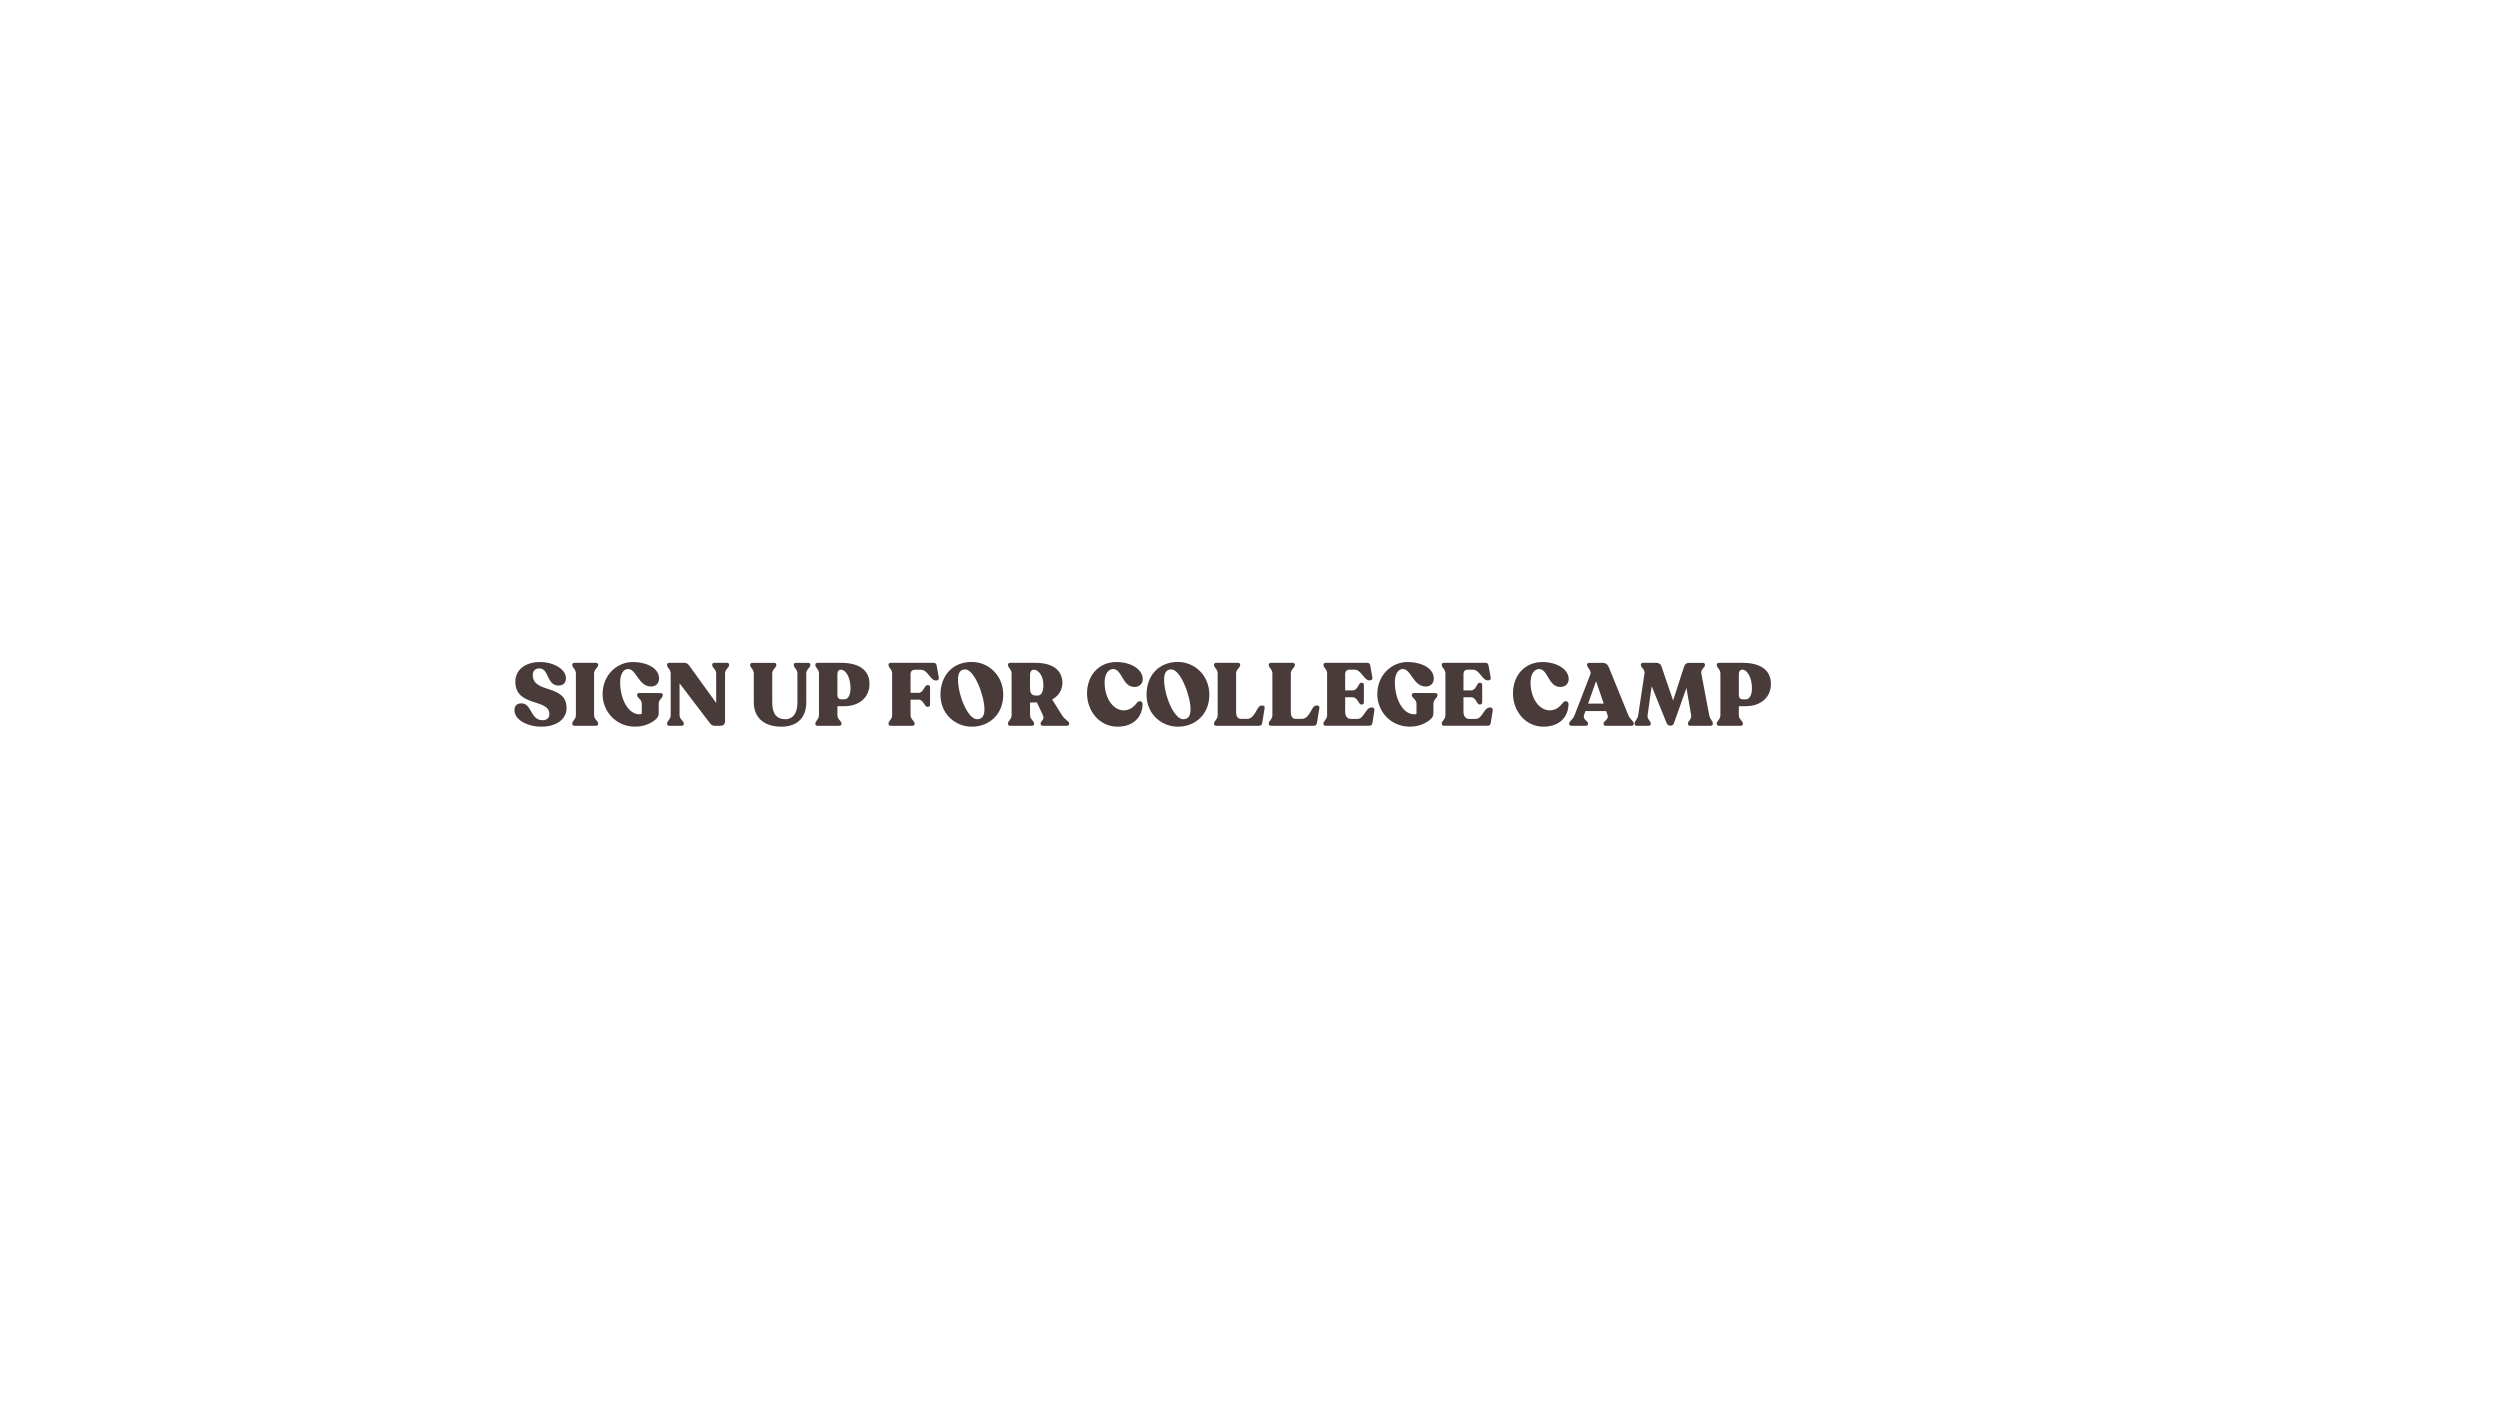
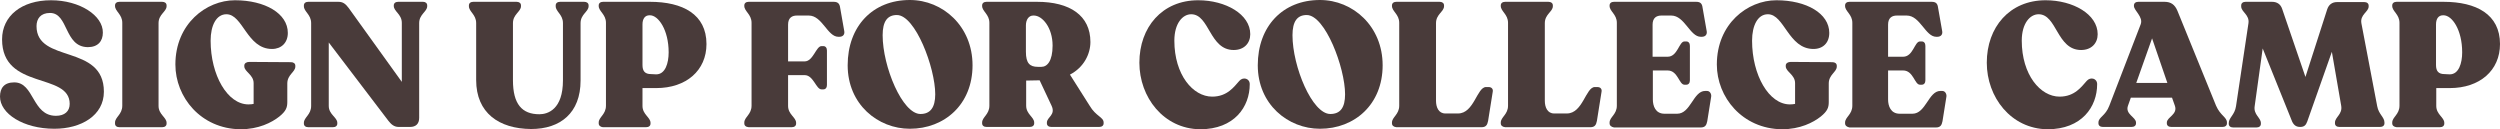
- <svg xmlns="http://www.w3.org/2000/svg" version="1.1" id="Layer_1" x="0px" y="0px" viewBox="0 0 1920 1080" style="enable-background:new 0 0 1920 1080;" xml:space="preserve">
+ <svg xmlns="http://www.w3.org/2000/svg" version="1.1" id="Layer_1" x="0px" y="0px" viewBox="0 0 965 49.7" style="enable-background:new 0 0 965 49.7;" xml:space="preserve">
  <style type="text/css">
	.st0{fill:#493B3A;}
</style>
  <g>
-     <path class="st0" d="M395.09,545.62c0-3.27,1.57-5.45,5.45-5.45c7.83,0,6.81,12.94,16.07,12.94c3.34,0,5.31-1.7,5.31-4.63   c0-12.33-26.08-5.18-26.15-24.92c0-9.06,7.56-15.12,18.86-15.12c11.1,0,20.09,5.86,20.02,12.46c0,3.34-1.91,5.58-5.79,5.58   c-9.06,0-7.22-13.14-14.5-13.14c-3.61,0-5.18,2.18-5.18,5.11c0,14.51,25.95,6.67,25.95,25.33c0,9.19-8.79,14.3-19.07,14.3   C403.94,558.08,395.09,552.16,395.09,545.62z" />
-     <path class="st0" d="M439.5,555.7c0-2.11,2.79-3.13,2.79-6.47v-32.01c0-3.34-2.79-4.36-2.79-6.47v-0.27c0-0.89,0.68-1.43,1.7-1.43   h16.48c1.02,0,1.7,0.54,1.7,1.43v0.27c0,2.11-3.13,3.13-3.13,6.47v32.01c0,3.34,3.13,4.36,3.13,6.47v0.27   c0,0.89-0.68,1.43-1.7,1.43H441.2c-1.02,0-1.7-0.54-1.7-1.43V555.7z" />
-     <path class="st0" d="M462.79,533.23c0-15.66,11.85-24.79,23.02-24.79c11.58,0,20.36,5.11,20.36,12.6c0,3.75-2.45,6.2-6.13,6.2   c-9.74,0-11.17-13.42-17.64-13.42c-3.88,0-6.13,4.29-6.13,10.15c0,13.28,6.47,24.58,14.57,24.58c0.95,0,1.5-0.07,2.04-0.21v-7.97   c0-3.34-3.61-4.36-3.61-6.47v-0.27c0-0.89,0.88-1.43,1.91-1.43l16.14,0.07c1.02,0,1.7,0.54,1.7,1.43v0.27   c0,2.11-3.13,3.13-3.13,6.47v7.15c0,2.11-0.54,3.54-3.13,5.58c-2.86,2.25-7.97,4.9-14.98,4.9   C472.6,558.08,462.79,545.89,462.79,533.23z" />
-     <path class="st0" d="M559.97,510.48v0.27c0,2.11-3.13,3.13-3.13,6.47v36.64c0,2.25-1.29,3.54-3.54,3.54h-4.43   c-1.84,0-2.86-0.95-3.95-2.38l-23.02-30.24v24.45c0,3.34,3.27,4.36,3.27,6.47v0.27c0,0.89-0.68,1.43-1.7,1.43h-9.47   c-1.02,0-1.7-0.54-1.7-1.43v-0.27c0-2.11,2.79-3.13,2.79-6.47v-32.01c0-3.34-2.79-4.36-2.79-6.47v-0.27c0-0.89,0.68-1.43,1.7-1.43   h11.58c1.84,0,2.79,0.82,3.95,2.38l20.5,28.47v-22.68c0-3.34-3.06-4.36-3.06-6.47v-0.27c0-0.89,0.68-1.43,1.7-1.43h9.6   C559.29,509.05,559.97,509.6,559.97,510.48z" />
-     <path class="st0" d="M578.91,539.29v-22.06c0-3.34-2.79-4.36-2.79-6.47v-0.27c0-0.89,0.68-1.43,1.7-1.43h16.68   c1.02,0,1.7,0.54,1.7,1.43v0.27c0,2.11-3.13,3.13-3.13,6.47v22.06c0,9.19,3.54,13.07,10.22,13.07c3.34,0,9.12-1.91,9.12-13.07   v-22.06c0-3.34-2.79-4.36-2.79-6.47v-0.27c0-0.89,0.68-1.43,1.7-1.43h9.33c1.02,0,1.7,0.54,1.7,1.43v0.27   c0,2.11-3.13,3.13-3.13,6.47v22.2c0,12.53-7.76,18.66-19.14,18.66C587.7,558.08,578.91,551.95,578.91,539.29z" />
-     <path class="st0" d="M626.18,555.97v-0.27c0-2.11,2.79-3.13,2.79-6.47v-32.01c0-3.34-2.79-4.36-2.79-6.47v-0.27   c0-0.89,0.68-1.43,1.7-1.43h18.11c12.6,0,21.79,4.77,21.79,16.28c0,10.15-7.76,17.03-19.41,17.03h-5.24v6.88   c0,3.34,3.13,4.36,3.13,6.47v0.27c0,0.89-0.68,1.43-1.7,1.43h-16.68C626.86,557.4,626.18,556.86,626.18,555.97z M648.38,537.11   c3.47,0,4.83-4.29,4.83-8.51c0-8.65-3.95-14.3-7.22-14.3h-0.2c-1.7,0-2.66,1.29-2.66,3.54v15.73c0,2.25,0.88,3.54,3.34,3.54H648.38   z" />
-     <path class="st0" d="M682.36,555.97v-0.27c0-2.11,2.79-3.13,2.79-6.47v-32.01c0-3.34-2.79-4.36-2.79-6.47v-0.27   c0-0.89,0.68-1.43,1.7-1.43h32.82c1.63,0,2.25,0.68,2.52,2.32l1.63,9.13c0.2,1.29-0.61,2.11-1.91,2.11h-0.41   c-4.22,0-6.2-8.24-11.37-8.24h-4.63c-1.77,0-3.41,0.82-3.41,3.54v14.17h6.4c3.34,0,4.36-5.92,6.47-5.92h0.68   c0.89,0,1.43,0.68,1.43,1.7v13.28c0,1.02-0.54,1.7-1.43,1.7h-0.68c-2.11,0-3.13-5.52-6.47-5.52h-6.4v11.92   c0,3.34,3.13,4.36,3.13,6.47v0.27c0,0.89-0.68,1.43-1.7,1.43h-16.68C683.04,557.4,682.36,556.86,682.36,555.97z" />
-     <path class="st0" d="M722.27,533.57c0-15.05,9.6-25.2,24.04-25.2c12.67,0,24.18,10.08,24.18,25.2s-10.83,24.52-24.18,24.52   C733.99,558.08,722.27,548.68,722.27,533.57z M756.05,544.73c0-10.28-7.7-30.64-14.78-30.64c-3.68,0-5.52,2.52-5.52,7.83   c0,12.12,7.63,30.44,14.64,30.44C754.21,552.36,756.05,549.91,756.05,544.73z" />
-     <path class="st0" d="M821.09,555.7v0.27c0,0.89-0.68,1.43-1.7,1.43h-18.52c-1.02,0-1.7-0.54-1.7-1.43v-0.27   c0-2.11,3.47-2.86,1.77-6.47l-4.63-9.81l-5.24,0.14v9.67c0,3.34,3.13,4.36,3.13,6.47v0.27c0,0.89-0.68,1.43-1.7,1.43h-16.68   c-1.02,0-1.7-0.54-1.7-1.43v-0.27c0-2.11,2.79-3.13,2.79-6.47v-32.01c0-3.34-2.79-4.36-2.79-6.47v-0.27c0-0.89,0.68-1.43,1.7-1.43   h19.48c12.67,0,20.63,5.31,20.63,15.53c0,4.63-2.52,9.81-7.9,12.6l7.56,12.05C818.1,553.25,821.09,553.59,821.09,555.7z    M795.69,534.18h1.36c2.18,0,4.29-2.18,4.29-8.24c0-6.95-3.95-11.58-7.15-11.58h-0.34c-1.7,0-2.79,1.63-2.79,3.81v10.21   C791.06,532.75,792.63,534.18,795.69,534.18z" />
-     <path class="st0" d="M834.85,532.54c0-13.69,8.85-24.11,22.68-24.11c10.62,0,20.09,5.38,20.09,13.08c0,3.54-2.38,6.06-6.4,6.06   c-9.4,0-9.33-13.76-16.41-13.76c-3.27,0-6.47,3.47-6.47,10.15c0,13.21,7.22,21.59,14.64,21.59c5.86,0,8.51-3.88,10.49-6.13   c1.36-1.57,4.02-1.02,4.02,1.29c0,8.72-5.86,17.37-19.2,17.37C844.18,558.08,834.85,545.89,834.85,532.54z" />
-     <path class="st0" d="M880.55,533.57c0-15.05,9.6-25.2,24.04-25.2c12.67,0,24.18,10.08,24.18,25.2s-10.83,24.52-24.18,24.52   C892.27,558.08,880.55,548.68,880.55,533.57z M914.33,544.73c0-10.28-7.7-30.64-14.78-30.64c-3.68,0-5.52,2.52-5.52,7.83   c0,12.12,7.63,30.44,14.64,30.44C912.49,552.36,914.33,549.91,914.33,544.73z" />
-     <path class="st0" d="M932.38,555.97v-0.27c0-2.11,2.79-3.13,2.79-6.47v-32.01c0-3.34-2.79-4.36-2.79-6.47v-0.27   c0-0.89,0.68-1.43,1.7-1.43h16.68c1.02,0,1.7,0.54,1.7,1.43v0.27c0,2.11-3.13,3.13-3.13,6.47v29.96c0,2.45,1.02,4.9,3.61,4.9h4.9   c6.2,0,7.35-10.21,10.83-10.21h1.02c1.16,0,1.77,0.75,1.57,1.84l-1.84,11.3c-0.27,1.63-0.89,2.38-2.52,2.38h-32.82   C933.06,557.4,932.38,556.86,932.38,555.97z" />
-     <path class="st0" d="M974.4,555.97v-0.27c0-2.11,2.79-3.13,2.79-6.47v-32.01c0-3.34-2.79-4.36-2.79-6.47v-0.27   c0-0.89,0.68-1.43,1.7-1.43h16.68c1.02,0,1.7,0.54,1.7,1.43v0.27c0,2.11-3.13,3.13-3.13,6.47v29.96c0,2.45,1.02,4.9,3.61,4.9h4.9   c6.2,0,7.35-10.21,10.83-10.21h1.02c1.16,0,1.77,0.75,1.57,1.84l-1.84,11.3c-0.27,1.63-0.89,2.38-2.52,2.38h-32.82   C975.08,557.4,974.4,556.86,974.4,555.97z" />
-     <path class="st0" d="M1016.42,555.97v-0.27c0-2.11,2.79-3.13,2.79-6.47v-32.01c0-3.34-2.79-4.36-2.79-6.47v-0.27   c0-0.89,0.68-1.43,1.7-1.43h31.73c1.63,0,2.25,0.61,2.52,2.25l1.63,9.12c0.2,1.29-0.61,2.11-1.91,2.11h-0.41   c-4.22,0-6.2-8.24-11.37-8.24h-3.81c-1.77,0-3.41,0.82-3.41,3.54v12.39h5.79c3.95,0,4.36-5.86,6.47-5.86h0.68   c0.88,0,1.43,0.68,1.43,1.7v13.28c0,1.02-0.54,1.7-1.43,1.7h-0.68c-2.11,0-2.52-5.52-6.47-5.52h-5.79v11.17   c0,2.45,1.02,5.45,4.5,5.45h4.9c5.18,0,6.2-8.79,10.76-8.79h0.68c1.23,0,1.77,1.29,1.63,2.25l-1.5,9.4   c-0.27,1.63-0.89,2.38-2.52,2.38h-33.44C1017.11,557.4,1016.42,556.86,1016.42,555.97z" />
-     <path class="st0" d="M1057.77,533.23c0-15.66,11.85-24.79,23.02-24.79c11.58,0,20.36,5.11,20.36,12.6c0,3.75-2.45,6.2-6.13,6.2   c-9.74,0-11.17-13.42-17.64-13.42c-3.88,0-6.13,4.29-6.13,10.15c0,13.28,6.47,24.58,14.57,24.58c0.95,0,1.5-0.07,2.04-0.21v-7.97   c0-3.34-3.61-4.36-3.61-6.47v-0.27c0-0.89,0.88-1.43,1.91-1.43l16.14,0.07c1.02,0,1.7,0.54,1.7,1.43v0.27   c0,2.11-3.13,3.13-3.13,6.47v7.15c0,2.11-0.54,3.54-3.13,5.58c-2.86,2.25-7.97,4.9-14.98,4.9   C1067.57,558.08,1057.77,545.89,1057.77,533.23z" />
-     <path class="st0" d="M1107.28,555.97v-0.27c0-2.11,2.79-3.13,2.79-6.47v-32.01c0-3.34-2.79-4.36-2.79-6.47v-0.27   c0-0.89,0.68-1.43,1.7-1.43h31.73c1.63,0,2.25,0.61,2.52,2.25l1.63,9.12c0.2,1.29-0.61,2.11-1.91,2.11h-0.41   c-4.22,0-6.2-8.24-11.37-8.24h-3.81c-1.77,0-3.41,0.82-3.41,3.54v12.39h5.79c3.95,0,4.36-5.86,6.47-5.86h0.68   c0.88,0,1.43,0.68,1.43,1.7v13.28c0,1.02-0.54,1.7-1.43,1.7h-0.68c-2.11,0-2.52-5.52-6.47-5.52h-5.79v11.17   c0,2.45,1.02,5.45,4.5,5.45h4.9c5.18,0,6.2-8.79,10.76-8.79h0.68c1.23,0,1.77,1.29,1.63,2.25l-1.5,9.4   c-0.27,1.63-0.89,2.38-2.52,2.38h-33.44C1107.96,557.4,1107.28,556.86,1107.28,555.97z" />
-     <path class="st0" d="M1161.97,532.54c0-13.69,8.85-24.11,22.68-24.11c10.62,0,20.09,5.38,20.09,13.08c0,3.54-2.38,6.06-6.4,6.06   c-9.4,0-9.33-13.76-16.41-13.76c-3.27,0-6.47,3.47-6.47,10.15c0,13.21,7.22,21.59,14.64,21.59c5.86,0,8.51-3.88,10.49-6.13   c1.36-1.57,4.02-1.02,4.02,1.29c0,8.72-5.86,17.37-19.2,17.37C1171.3,558.08,1161.97,545.89,1161.97,532.54z" />
-     <path class="st0" d="M1254.72,555.7v0.27c0,0.89-0.68,1.43-1.7,1.43h-19.82c-1.02,0-1.7-0.54-1.7-1.43v-0.27   c0-2.11,4.29-3.13,3.13-6.47l-1.09-3.13h-15.94l-1.09,3.13c-1.16,3.34,3.13,4.36,3.13,6.47v0.27c0,0.89-0.68,1.43-1.7,1.43h-11.1   c-1.02,0-1.7-0.54-1.7-1.43v-0.27c0-2.11,2.66-2.52,4.15-6.47l12.12-31.39c1.09-2.86-2.59-5.31-2.59-7.08v-0.27   c0-0.89,0.68-1.43,1.7-1.43h10.08c2.52,0,4.02,1.09,5.04,3.54l14.91,36.64C1252.14,553.04,1254.72,553.59,1254.72,555.7z    M1231.64,540.38l-5.86-17.23l-6.13,17.23H1231.64z" />
-     <path class="st0" d="M1315.47,555.7v0.27c0,0.89-0.68,1.43-1.7,1.43h-15.73c-1.02,0-1.7-0.54-1.7-1.43v-0.27   c0-2.11,3-3.2,2.45-6.47l-3.61-20.91l-9.53,26.9c-0.48,1.43-1.16,2.11-2.66,2.11s-2.45-0.61-3.06-2.04l-11.44-28.33l-3.13,22.27   c-0.48,3.34,2.45,4.36,2.45,6.47v0.27c0,0.89-0.68,1.43-1.7,1.43h-9.06c-1.02,0-1.7-0.54-1.7-1.43v-0.27   c0-2.11,2.32-3.13,2.79-6.47l4.83-32.01c0.48-3.34-2.79-4.36-2.79-6.47v-0.27c0-0.89,0.68-1.43,1.7-1.43h10.21   c1.91,0,3.27,0.89,3.88,2.66l8.99,26.29l8.44-26.15c0.61-1.84,1.91-2.79,3.81-2.79h10.49c1.02,0,1.7,0.54,1.7,1.43v0.27   c0,2.11-3.41,3.13-2.79,6.47l6.06,32.01C1313.29,552.57,1315.47,553.59,1315.47,555.7z" />
-     <path class="st0" d="M1318.48,555.97v-0.27c0-2.11,2.79-3.13,2.79-6.47v-32.01c0-3.34-2.79-4.36-2.79-6.47v-0.27   c0-0.89,0.68-1.43,1.7-1.43h18.11c12.6,0,21.79,4.77,21.79,16.28c0,10.15-7.76,17.03-19.41,17.03h-5.24v6.88   c0,3.34,3.13,4.36,3.13,6.47v0.27c0,0.89-0.68,1.43-1.7,1.43h-16.68C1319.16,557.4,1318.48,556.86,1318.48,555.97z M1340.68,537.11   c3.47,0,4.83-4.29,4.83-8.51c0-8.65-3.95-14.3-7.22-14.3h-0.2c-1.7,0-2.66,1.29-2.66,3.54v15.73c0,2.25,0.89,3.54,3.34,3.54   H1340.68z" />
+     <path class="st0" d="M0,37.3c0-3.3,1.6-5.5,5.5-5.5c7.8,0,6.8,12.9,16.1,12.9c3.3,0,5.3-1.7,5.3-4.6c0-12.3-26.1-5.2-26.1-24.9   c0-9.1,7.6-15.1,18.9-15.1c11.1,0,20.1,5.9,20,12.5c0,3.3-1.9,5.6-5.8,5.6C24.7,18.1,26.5,5,19.3,5c-3.6,0-5.2,2.2-5.2,5.1   c0,14.5,26,6.7,26,25.3c0,9.2-8.8,14.3-19.1,14.3C8.9,49.7,0,43.8,0,37.3z" />
+     <path class="st0" d="M44.4,47.3c0-2.1,2.8-3.1,2.8-6.5v-32c0-3.3-2.8-4.4-2.8-6.5V2.1c0-0.9,0.7-1.4,1.7-1.4h16.5   c1,0,1.7,0.5,1.7,1.4v0.3c0,2.1-3.1,3.1-3.1,6.5v32c0,3.3,3.1,4.4,3.1,6.5v0.3c0,0.9-0.7,1.4-1.7,1.4H46.1c-1,0-1.7-0.5-1.7-1.4   V47.3z" />
+     <path class="st0" d="M67.7,24.9c0-15.7,11.9-24.8,23-24.8c11.6,0,20.4,5.1,20.4,12.6c0,3.8-2.5,6.2-6.1,6.2   c-9.7,0-11.2-13.4-17.6-13.4c-3.9,0-6.1,4.3-6.1,10.2c0,13.3,6.5,24.6,14.6,24.6c1,0,1.5-0.1,2-0.2v-8c0-3.3-3.6-4.4-3.6-6.5v-0.3   c0-0.9,0.9-1.4,1.9-1.4l16.1,0.1c1,0,1.7,0.5,1.7,1.4v0.3c0,2.1-3.1,3.1-3.1,6.5v7.2c0,2.1-0.5,3.5-3.1,5.6c-2.9,2.3-8,4.9-15,4.9   C77.5,49.7,67.7,37.5,67.7,24.9z" />
+     <path class="st0" d="M164.9,2.1v0.3c0,2.1-3.1,3.1-3.1,6.5v36.6c0,2.3-1.3,3.5-3.5,3.5h-4.4c-1.8,0-2.9-1-4-2.4l-23-30.2v24.5   c0,3.3,3.3,4.4,3.3,6.5v0.3c0,0.9-0.7,1.4-1.7,1.4h-9.5c-1,0-1.7-0.5-1.7-1.4v-0.3c0-2.1,2.8-3.1,2.8-6.5v-32   c0-3.3-2.8-4.4-2.8-6.5V2.1c0-0.9,0.7-1.4,1.7-1.4h11.6c1.8,0,2.8,0.8,4,2.4l20.5,28.5V8.8c0-3.3-3.1-4.4-3.1-6.5V2.1   c0-0.9,0.7-1.4,1.7-1.4h9.6C164.2,0.7,164.9,1.2,164.9,2.1z" />
+     <path class="st0" d="M183.8,30.9V8.9c0-3.3-2.8-4.4-2.8-6.5V2.1c0-0.9,0.7-1.4,1.7-1.4h16.7c1,0,1.7,0.5,1.7,1.4v0.3   c0,2.1-3.1,3.1-3.1,6.5v22.1c0,9.2,3.5,13.1,10.2,13.1c3.3,0,9.1-1.9,9.1-13.1V8.9c0-3.3-2.8-4.4-2.8-6.5V2.1   c0-0.9,0.7-1.4,1.7-1.4h9.3c1,0,1.7,0.5,1.7,1.4v0.3c0,2.1-3.1,3.1-3.1,6.5v22.2c0,12.5-7.8,18.7-19.1,18.7   C192.6,49.7,183.8,43.6,183.8,30.9z" />
+     <path class="st0" d="M231.1,47.6v-0.3c0-2.1,2.8-3.1,2.8-6.5v-32c0-3.3-2.8-4.4-2.8-6.5V2.1c0-0.9,0.7-1.4,1.7-1.4h18.1   c12.6,0,21.8,4.8,21.8,16.3c0,10.2-7.8,17-19.4,17H248v6.9c0,3.3,3.1,4.4,3.1,6.5v0.3c0,0.9-0.7,1.4-1.7,1.4h-16.7   C231.8,49,231.1,48.5,231.1,47.6z M253.3,28.7c3.5,0,4.8-4.3,4.8-8.5c0-8.7-4-14.3-7.2-14.3h-0.2c-1.7,0-2.7,1.3-2.7,3.5v15.7   c0,2.3,0.9,3.5,3.3,3.5L253.3,28.7L253.3,28.7z" />
+     <path class="st0" d="M287.3,47.6v-0.3c0-2.1,2.8-3.1,2.8-6.5v-32c0-3.3-2.8-4.4-2.8-6.5V2.1c0-0.9,0.7-1.4,1.7-1.4h32.8   c1.6,0,2.3,0.7,2.5,2.3l1.6,9.1c0.2,1.3-0.6,2.1-1.9,2.1h-0.4c-4.2,0-6.2-8.2-11.4-8.2h-4.6c-1.8,0-3.4,0.8-3.4,3.5v14.2h6.4   c3.3,0,4.4-5.9,6.5-5.9h0.7c0.9,0,1.4,0.7,1.4,1.7v13.3c0,1-0.5,1.7-1.4,1.7h-0.7c-2.1,0-3.1-5.5-6.5-5.5h-6.4v11.9   c0,3.3,3.1,4.4,3.1,6.5v0.3c0,0.9-0.7,1.4-1.7,1.4H289C287.9,49,287.3,48.5,287.3,47.6z" />
+     <path class="st0" d="M327.2,25.2c0-15,9.6-25.2,24-25.2c12.7,0,24.2,10.1,24.2,25.2s-10.8,24.5-24.2,24.5   C338.9,49.7,327.2,40.3,327.2,25.2z M361,36.4c0-10.3-7.7-30.6-14.8-30.6c-3.7,0-5.5,2.5-5.5,7.8c0,12.1,7.6,30.4,14.6,30.4   C359.1,44,361,41.5,361,36.4z" />
+     <path class="st0" d="M426,47.3v0.3c0,0.9-0.7,1.4-1.7,1.4h-18.5c-1,0-1.7-0.5-1.7-1.4v-0.3c0-2.1,3.5-2.9,1.8-6.5l-4.6-9.8   l-5.2,0.1v9.7c0,3.3,3.1,4.4,3.1,6.5v0.3c0,0.9-0.7,1.4-1.7,1.4h-16.7c-1,0-1.7-0.5-1.7-1.4v-0.3c0-2.1,2.8-3.1,2.8-6.5v-32   c0-3.3-2.8-4.4-2.8-6.5V2.1c0-0.9,0.7-1.4,1.7-1.4h19.5c12.7,0,20.6,5.3,20.6,15.5c0,4.6-2.5,9.8-7.9,12.6l7.6,12   C423,44.9,426,45.2,426,47.3z M400.6,25.8h1.4c2.2,0,4.3-2.2,4.3-8.2c0-7-4-11.6-7.2-11.6h-0.3c-1.7,0-2.8,1.6-2.8,3.8V20   C396,24.4,397.5,25.8,400.6,25.8z" />
+     <path class="st0" d="M439.8,24.2c0-13.7,8.8-24.1,22.7-24.1c10.6,0,20.1,5.4,20.1,13.1c0,3.5-2.4,6.1-6.4,6.1   c-9.4,0-9.3-13.8-16.4-13.8c-3.3,0-6.5,3.5-6.5,10.2c0,13.2,7.2,21.6,14.6,21.6c5.9,0,8.5-3.9,10.5-6.1c1.4-1.6,4-1,4,1.3   c0,8.7-5.9,17.4-19.2,17.4C449.1,49.7,439.8,37.5,439.8,24.2z" />
+     <path class="st0" d="M485.5,25.2c0-15,9.6-25.2,24-25.2c12.7,0,24.2,10.1,24.2,25.2s-10.8,24.5-24.2,24.5   C497.2,49.7,485.5,40.3,485.5,25.2z M519.2,36.4c0-10.3-7.7-30.6-14.8-30.6c-3.7,0-5.5,2.5-5.5,7.8c0,12.1,7.6,30.4,14.6,30.4   C517.4,44,519.2,41.5,519.2,36.4z" />
+     <path class="st0" d="M537.3,47.6v-0.3c0-2.1,2.8-3.1,2.8-6.5v-32c0-3.3-2.8-4.4-2.8-6.5V2.1c0-0.9,0.7-1.4,1.7-1.4h16.7   c1,0,1.7,0.5,1.7,1.4v0.3c0,2.1-3.1,3.1-3.1,6.5v30c0,2.5,1,4.9,3.6,4.9h4.9c6.2,0,7.3-10.2,10.8-10.2h1c1.2,0,1.8,0.8,1.6,1.8   l-1.8,11.3c-0.3,1.6-0.9,2.4-2.5,2.4H539C538,49,537.3,48.5,537.3,47.6z" />
+     <path class="st0" d="M579.3,47.6v-0.3c0-2.1,2.8-3.1,2.8-6.5v-32c0-3.3-2.8-4.4-2.8-6.5V2.1c0-0.9,0.7-1.4,1.7-1.4h16.7   c1,0,1.7,0.5,1.7,1.4v0.3c0,2.1-3.1,3.1-3.1,6.5v30c0,2.5,1,4.9,3.6,4.9h4.9c6.2,0,7.3-10.2,10.8-10.2h1c1.2,0,1.8,0.8,1.6,1.8   l-1.8,11.3c-0.3,1.6-0.9,2.4-2.5,2.4H581C580,49,579.3,48.5,579.3,47.6z" />
+     <path class="st0" d="M621.3,47.6v-0.3c0-2.1,2.8-3.1,2.8-6.5v-32c0-3.3-2.8-4.4-2.8-6.5V2.1c0-0.9,0.7-1.4,1.7-1.4h31.7   c1.6,0,2.3,0.6,2.5,2.3l1.6,9.1c0.2,1.3-0.6,2.1-1.9,2.1h-0.4c-4.2,0-6.2-8.2-11.4-8.2h-3.8c-1.8,0-3.4,0.8-3.4,3.5v12.4h5.8   c3.9,0,4.4-5.9,6.5-5.9h0.7c0.9,0,1.4,0.7,1.4,1.7V31c0,1-0.5,1.7-1.4,1.7h-0.7c-2.1,0-2.5-5.5-6.5-5.5H638v11.2   c0,2.5,1,5.5,4.5,5.5h4.9c5.2,0,6.2-8.8,10.8-8.8h0.7c1.2,0,1.8,1.3,1.6,2.3l-1.5,9.4c-0.3,1.6-0.9,2.4-2.5,2.4H623   C622,49,621.3,48.5,621.3,47.6z" />
+     <path class="st0" d="M662.7,24.9c0-15.7,11.8-24.8,23-24.8c11.6,0,20.4,5.1,20.4,12.6c0,3.8-2.4,6.2-6.1,6.2   c-9.7,0-11.2-13.4-17.6-13.4c-3.9,0-6.1,4.3-6.1,10.2c0,13.3,6.5,24.6,14.6,24.6c0.9,0,1.5-0.1,2-0.2v-8c0-3.3-3.6-4.4-3.6-6.5   v-0.3c0-0.9,0.9-1.4,1.9-1.4l16.1,0.1c1,0,1.7,0.5,1.7,1.4v0.3c0,2.1-3.1,3.1-3.1,6.5v7.2c0,2.1-0.5,3.5-3.1,5.6   c-2.9,2.3-8,4.9-15,4.9C672.5,49.7,662.7,37.5,662.7,24.9z" />
+     <path class="st0" d="M712.2,47.6v-0.3c0-2.1,2.8-3.1,2.8-6.5v-32c0-3.3-2.8-4.4-2.8-6.5V2.1c0-0.9,0.7-1.4,1.7-1.4h31.7   c1.6,0,2.3,0.6,2.5,2.3l1.6,9.1c0.2,1.3-0.6,2.1-1.9,2.1h-0.4c-4.2,0-6.2-8.2-11.4-8.2h-3.8c-1.8,0-3.4,0.8-3.4,3.5v12.4h5.8   c3.9,0,4.4-5.9,6.5-5.9h0.7c0.9,0,1.4,0.7,1.4,1.7V31c0,1-0.5,1.7-1.4,1.7h-0.7c-2.1,0-2.5-5.5-6.5-5.5h-5.8v11.2   c0,2.5,1,5.5,4.5,5.5h4.9c5.2,0,6.2-8.8,10.8-8.8h0.7c1.2,0,1.8,1.3,1.6,2.3l-1.5,9.4c-0.3,1.6-0.9,2.4-2.5,2.4h-33.4   C712.9,49,712.2,48.5,712.2,47.6z" />
+     <path class="st0" d="M766.9,24.2c0-13.7,8.8-24.1,22.7-24.1c10.6,0,20.1,5.4,20.1,13.1c0,3.5-2.4,6.1-6.4,6.1   c-9.4,0-9.3-13.8-16.4-13.8c-3.3,0-6.5,3.5-6.5,10.2c0,13.2,7.2,21.6,14.6,21.6c5.9,0,8.5-3.9,10.5-6.1c1.4-1.6,4-1,4,1.3   c0,8.7-5.9,17.4-19.2,17.4C776.2,49.7,766.9,37.5,766.9,24.2z" />
+     <path class="st0" d="M859.6,47.3v0.3c0,0.9-0.7,1.4-1.7,1.4h-19.8c-1,0-1.7-0.5-1.7-1.4v-0.3c0-2.1,4.3-3.1,3.1-6.5l-1.1-3.1h-15.9   l-1.1,3.1c-1.2,3.3,3.1,4.4,3.1,6.5v0.3c0,0.9-0.7,1.4-1.7,1.4h-11.1c-1,0-1.7-0.5-1.7-1.4v-0.3c0-2.1,2.7-2.5,4.2-6.5l12.1-31.4   c1.1-2.9-2.6-5.3-2.6-7.1V2.1c0-0.9,0.7-1.4,1.7-1.4h10.1c2.5,0,4,1.1,5,3.5l14.9,36.6C857.1,44.7,859.6,45.2,859.6,47.3z    M836.6,32l-5.9-17.2L824.6,32H836.6z" />
+     <path class="st0" d="M920.4,47.3v0.3c0,0.9-0.7,1.4-1.7,1.4H903c-1,0-1.7-0.5-1.7-1.4v-0.3c0-2.1,3-3.2,2.4-6.5L900.1,20l-9.5,26.9   c-0.5,1.4-1.2,2.1-2.7,2.1s-2.4-0.6-3.1-2l-11.4-28.3l-3.1,22.3c-0.5,3.3,2.4,4.4,2.4,6.5v0.3c0,0.9-0.7,1.4-1.7,1.4H862   c-1,0-1.7-0.5-1.7-1.4v-0.3c0-2.1,2.3-3.1,2.8-6.5l4.8-32c0.5-3.3-2.8-4.4-2.8-6.5V2.1c0-0.9,0.7-1.4,1.7-1.4H877   c1.9,0,3.3,0.9,3.9,2.7l9,26.3l8.4-26.1c0.6-1.8,1.9-2.8,3.8-2.8h10.5c1,0,1.7,0.5,1.7,1.4v0.3c0,2.1-3.4,3.1-2.8,6.5l6.1,32   C918.2,44.2,920.4,45.2,920.4,47.3z" />
+     <path class="st0" d="M923.4,47.6v-0.3c0-2.1,2.8-3.1,2.8-6.5v-32c0-3.3-2.8-4.4-2.8-6.5V2.1c0-0.9,0.7-1.4,1.7-1.4h18.1   C955.8,0.7,965,5.5,965,17c0,10.2-7.8,17-19.4,17h-5.2v6.9c0,3.3,3.1,4.4,3.1,6.5v0.3c0,0.9-0.7,1.4-1.7,1.4h-16.7   C924.1,49,923.4,48.5,923.4,47.6z M945.6,28.7c3.5,0,4.8-4.3,4.8-8.5c0-8.7-3.9-14.3-7.2-14.3H943c-1.7,0-2.7,1.3-2.7,3.5v15.7   c0,2.3,0.9,3.5,3.3,3.5L945.6,28.7L945.6,28.7z" />
  </g>
</svg>
